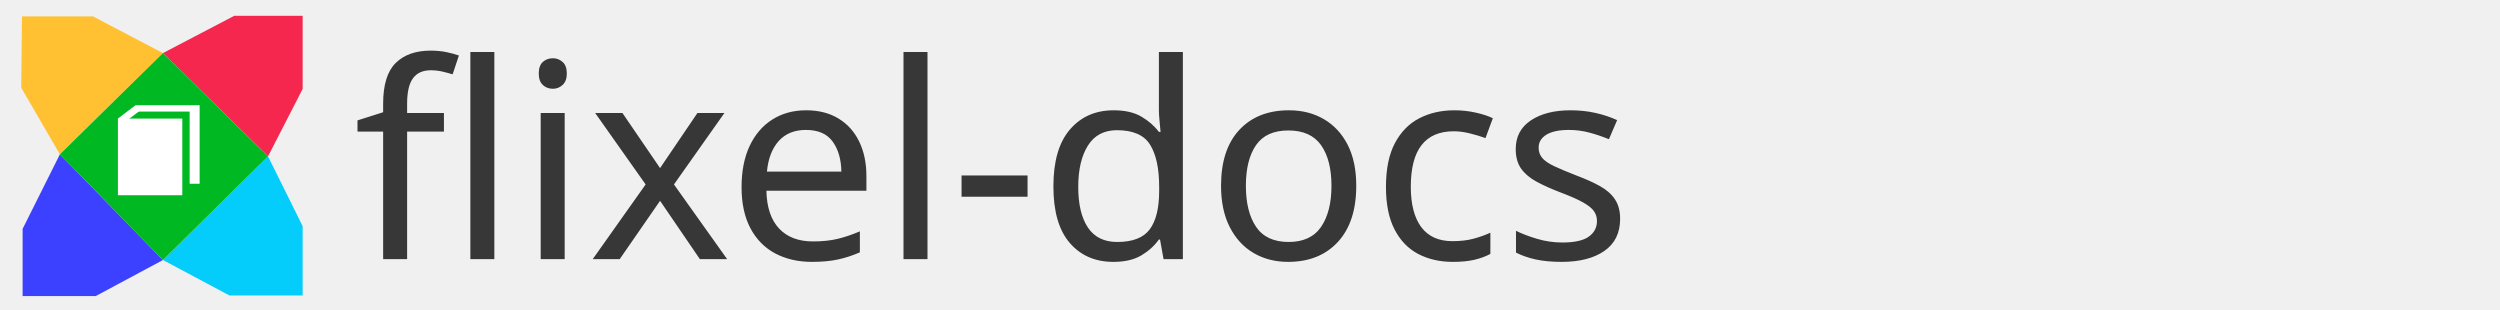
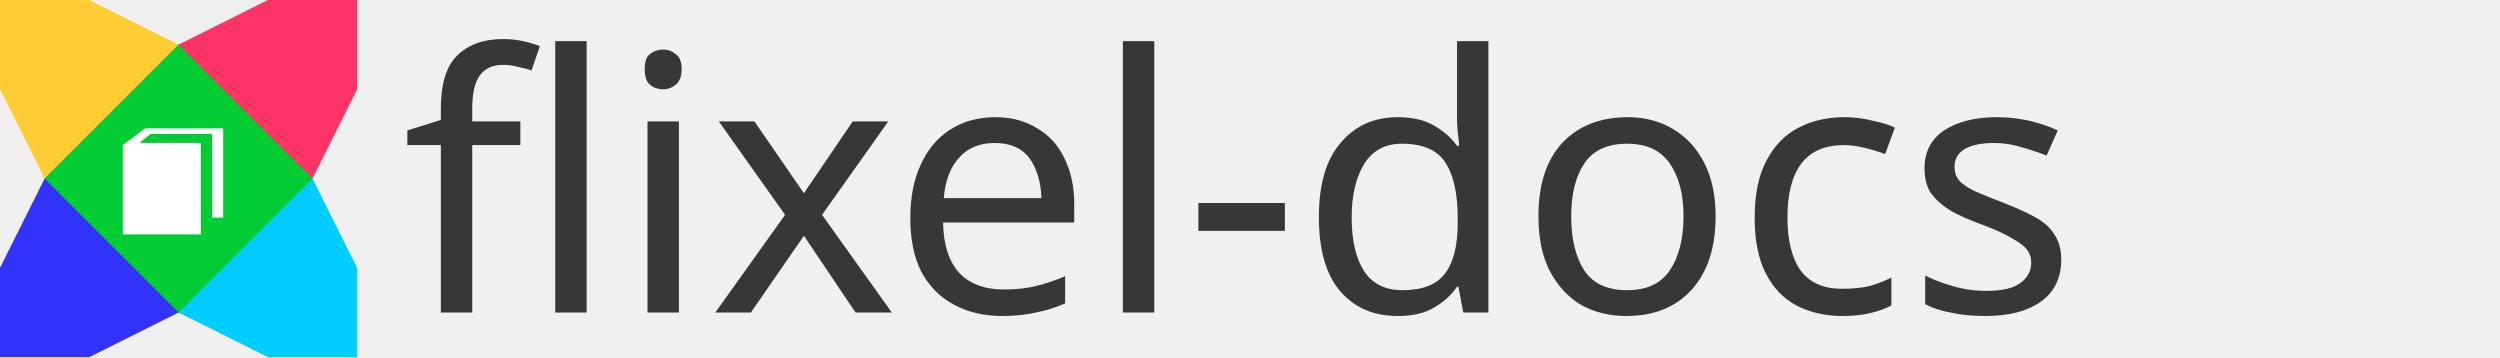
- <svg xmlns="http://www.w3.org/2000/svg" width="728px" height="90px" id="svg2985" version="1.1">
-   <defs id="defs2987">
-     <filter id="filter3794">
-       <feBlend blend="normal" id="feBlend3796" in2="SourceGraphic" />
-     </filter>
-   </defs>
-   <g id="layer1">
-     <g id="g2994" transform="matrix(2.690853,0,0,2.690853,4.100459,2.356809)">
-       <polygon id="polygon2996" points="31.229,8.747 27.482,16.044 16.11,4.868 23.822,0.836 31.229,0.836 " clip-rule="evenodd" style="fill:#f5274e;fill-rule:evenodd" />
-       <polygon id="polygon2998" points="23.297,31.098 16.11,27.264 27.482,16.044 31.229,23.604 31.229,31.098 " clip-rule="evenodd" style="fill:#04cdfb;fill-rule:evenodd" />
-       <polygon id="polygon3000" points="8.55,0.902 16.11,4.868 4.957,15.825 0.771,8.615 0.858,0.902 " clip-rule="evenodd" style="fill:#ffc132;fill-rule:evenodd" />
-       <polygon id="polygon3002" points="0.924,23.889 4.957,15.825 16.11,27.264 8.834,31.164 0.924,31.164 " clip-rule="evenodd" style="fill:#3b41ff;fill-rule:evenodd" />
-       <polygon id="polygon3004" points="16.11,4.868 27.482,16.044 16.11,27.264 4.957,15.825 " clip-rule="evenodd" style="fill:#00b922;fill-rule:evenodd" />
-     </g>
-     <text xml:space="preserve" style="font-size:40px;font-style:normal;font-weight:normal;line-height:125%;letter-spacing:0px;word-spacing:0px;fill:#000000;fill-opacity:1;stroke:none;font-family:Sans" x="97" y="54" id="text3018">
-       <tspan id="tspan3020" x="97" y="54" />
-     </text>
-     <text xml:space="preserve" style="font-size:79.378px;font-style:normal;font-variant:normal;font-weight:normal;font-stretch:normal;line-height:125%;letter-spacing:0px;word-spacing:0px;fill:#373737;fill-opacity:1;stroke:none;font-family:Ubuntu;-inkscape-font-specification:Ubuntu" x="102.916" y="75.462" id="text3000">
-       <tspan id="tspan3002" x="102.916" y="75.462">flixel-docs</tspan>
-     </text>
-     <g id="g3794" transform="matrix(1.106533,0,0,0.9445332,-5.384834,1.754)">
-       <rect rx="0" ry="4.275" y="30.581" x="40.518" height="24.212" width="16.882" id="rect4076-5" style="fill:#ffffff;fill-opacity:1;stroke:#ffffff;stroke-width:5.67;stroke-miterlimit:4;stroke-opacity:0;stroke-dasharray:none" />
-       <rect rx="0" ry="4.275" y="32.542" x="37.89" height="24.212" width="16.882" id="rect4076-5-1" style="fill:#00b922;fill-opacity:1;stroke:#ffffff;stroke-width:5.67;stroke-miterlimit:4;stroke-opacity:0;stroke-dasharray:none" />
-       <rect rx="0" ry="4.172" y="34.706" x="35.901" height="23.629" width="16.938" id="rect4076-5-7" style="fill:#ffffff;fill-opacity:1;stroke:#ffffff;stroke-width:5.611;stroke-miterlimit:4;stroke-opacity:0;stroke-dasharray:none" />
-       <path id="path3024" d="m 41.141,31.397 -4.598,4.073" style="fill:#ffffff;fill-opacity:1;stroke:#ffffff;stroke-width:2.018px;stroke-linecap:butt;stroke-linejoin:miter;stroke-opacity:1" />
-     </g>
-   </g>
-   <g id="layer2" />
+ <svg xmlns="http://www.w3.org/2000/svg" width="896" height="128" viewBox="0 0 56 8" version="1">
+   <path d="M 1 1 H 7 V 7 H 1 z" fill="#00cc33" />
+   <path d="M 0 0 H 2 L 4 1 1 4 0 2 z" fill="#ffcc33" />
+   <path d="M 4 1 L 6 0 H 8 V 2 L 7 4 z" fill="#ff3366" />
+   <path d="M 1 4 L 4 7 2 8 H 0 V 6 z" fill="#3333ff" />
+   <path d="M 7 4 L 8 6 V 8 H 6 L 4 7 z" fill="#00ccff" />
+   <path d="M 4.5 5.25 h -1.75 v -2 l 0.5,-0.375 h 1.75 v 2 h -0.25 v -1.875 h -1.375 l -0.25,0.2 h 1.375 z" fill="#ffffff" />
+   <text x="9" y="7" style="font-size:8px;fill:#373737;font-family:Ubuntu;">flixel-docs</text>
</svg>
